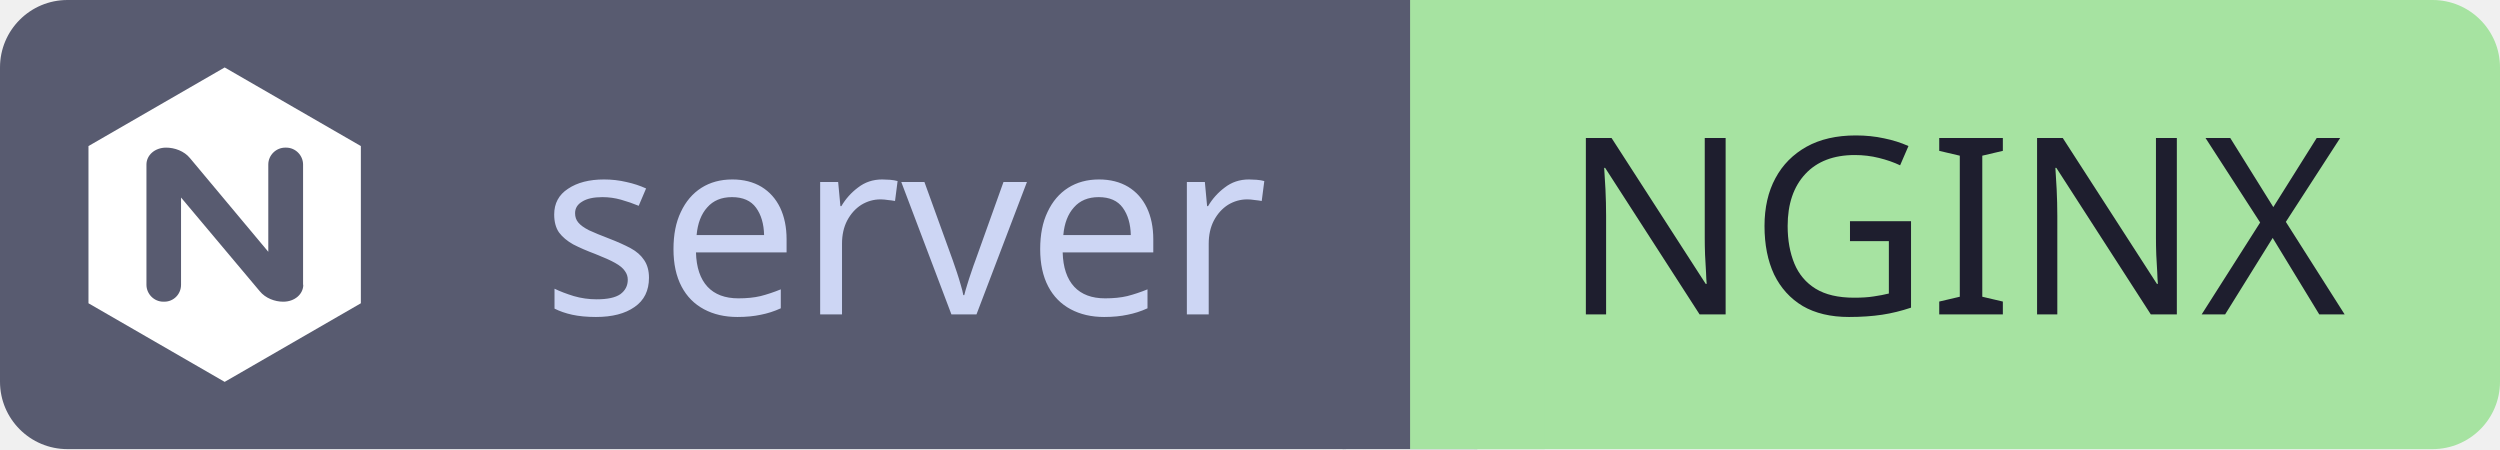
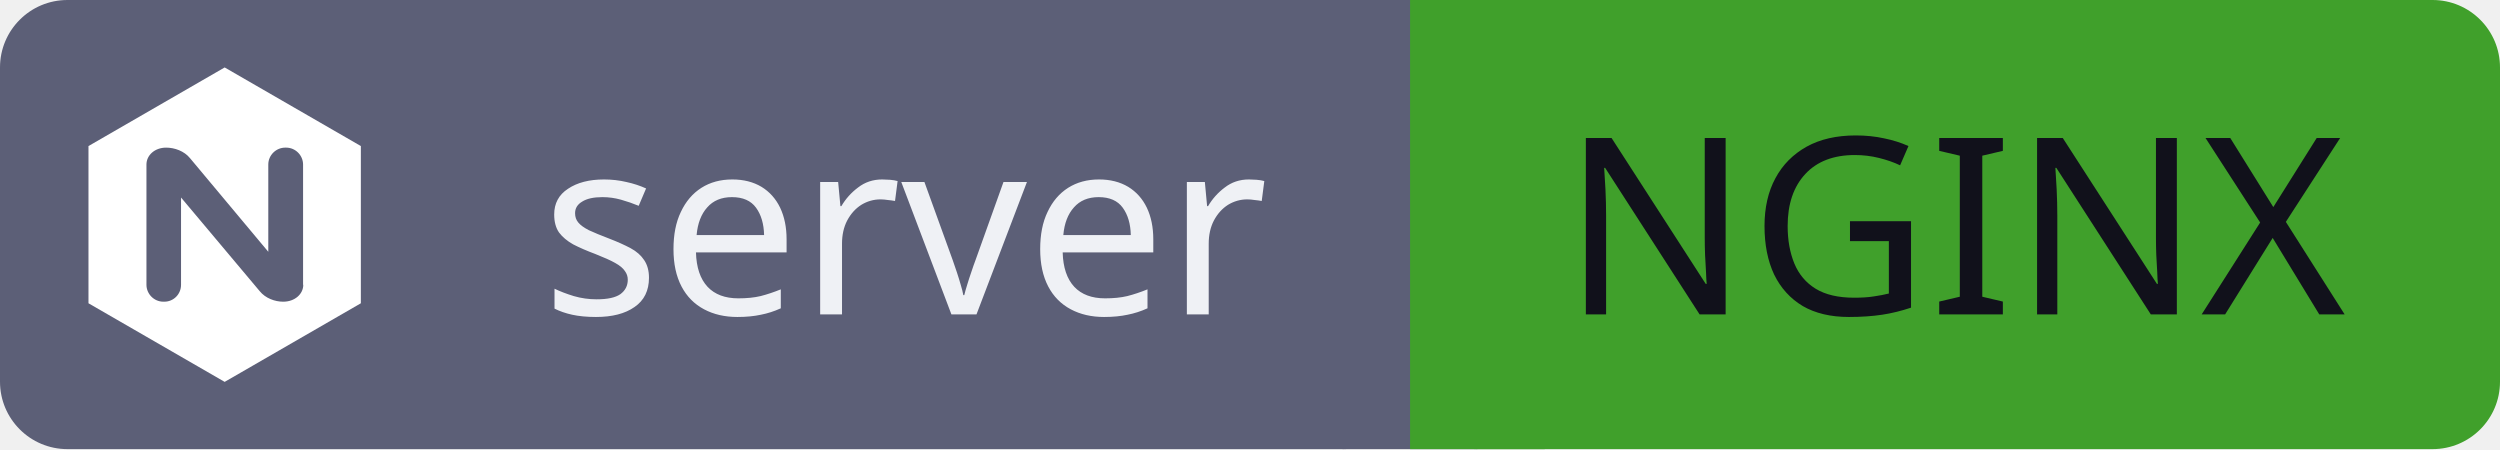
<svg xmlns="http://www.w3.org/2000/svg" id="web-nginx" width="121.57" height="21.84" viewBox="0 0 121.57 21.84">
  <g shape-rendering="geometricPrecision">
-     <rect x="0" width="68.57" height="21.84" fill="#585b70" rx="3.28" ry="3.28" />
-     <rect x="68.57" width="53" height="21.84" fill="#a6e3a1" rx="3.28" ry="3.28" />
-     <rect x="65.29" width="6.55" height="21.84" fill="#585b70" rx="0" ry="0" />
-     <rect x="68.57" width="6.55" height="21.84" fill="#a6e3a1" rx="0" ry="0" />
+     <rect x="0" width="68.57" height="21.84" fill="#5c5f77" rx="3.28" ry="3.28" />
+     <rect x="68.57" width="53" height="21.84" fill="#40a02b" rx="3.28" ry="3.28" />
+     <rect x="65.29" width="6.55" height="21.84" fill="#5c5f77" rx="0" ry="0" />
+     <rect x="68.57" width="6.55" height="21.84" fill="#40a02b" rx="0" ry="0" />
  </g>
  <g text-anchor="middle" shape-rendering="geometricPrecision">
-     <text fill="#cdd6f4" font-size="12.01" font-family="sans-serif" style="font-weight: 500" x="44.0" y="15.29">server</text>
-     <text fill="#1e1e2e" font-size="12.01" font-family="sans-serif" style="font-weight: 500" x="95.0" y="15.29">NGINX</text>
+     <text fill="#eff1f5" font-size="12.01" font-family="sans-serif" style="font-weight: 500" x="44.0" y="15.29">server</text>
+     <text fill="#11111b" font-size="12.01" font-family="sans-serif" style="font-weight: 500" x="95.0" y="15.29">NGINX</text>
  </g>
  <g shape-rendering="geometricPrecision">
    <svg width="15.29" height="15.29" viewBox="0 0 24 24" x="3.28" y="3.28" fill="none">
      <path fill="#ffffff" d="M12 0L1.605 6v12L12 24l10.395-6V6L12 0zm6 16.59c0 .705-.646 1.29-1.529 1.29-.631 0-1.351-.255-1.801-.81l-6-7.141v6.66c0 .721-.57 1.29-1.274 1.29H7.32c-.721 0-1.29-.6-1.29-1.29V7.41c0-.705.63-1.29 1.5-1.29.646 0 1.38.255 1.83.81l5.97 7.141V7.41c0-.721.6-1.29 1.29-1.29h.075c.72 0 1.29.6 1.29 1.29v9.18H18z" />
    </svg>
  </g>
</svg>
